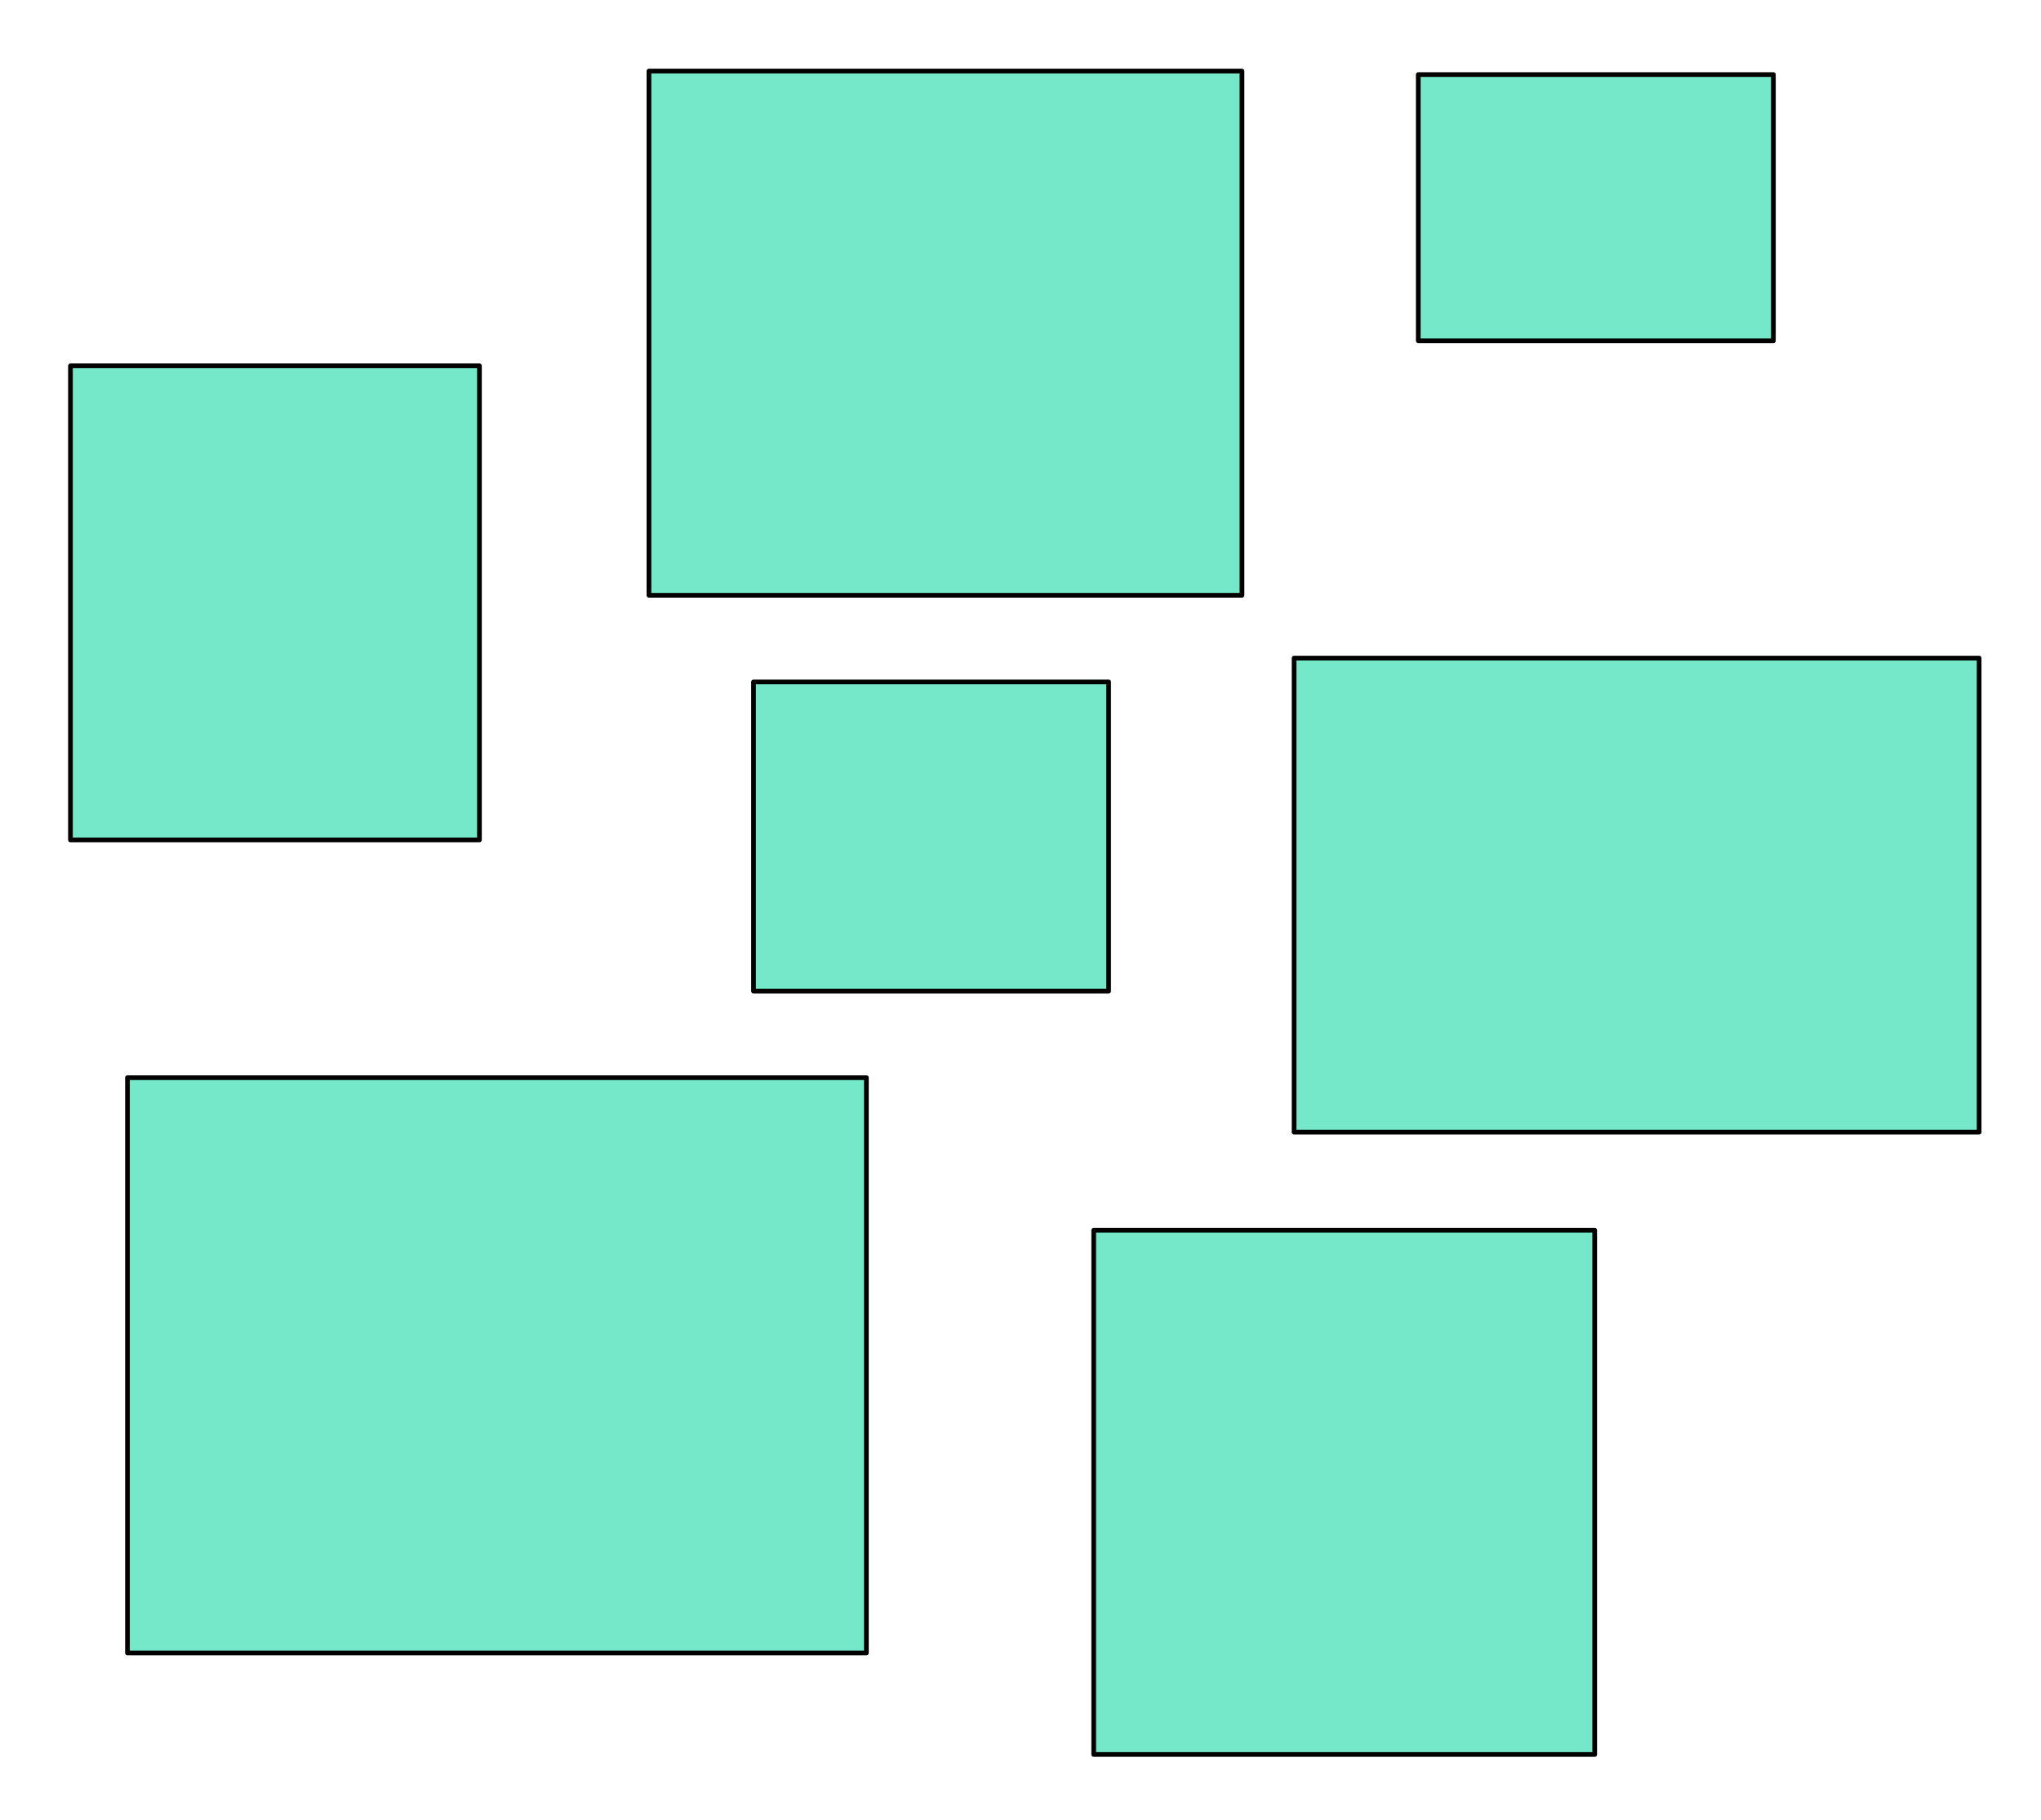
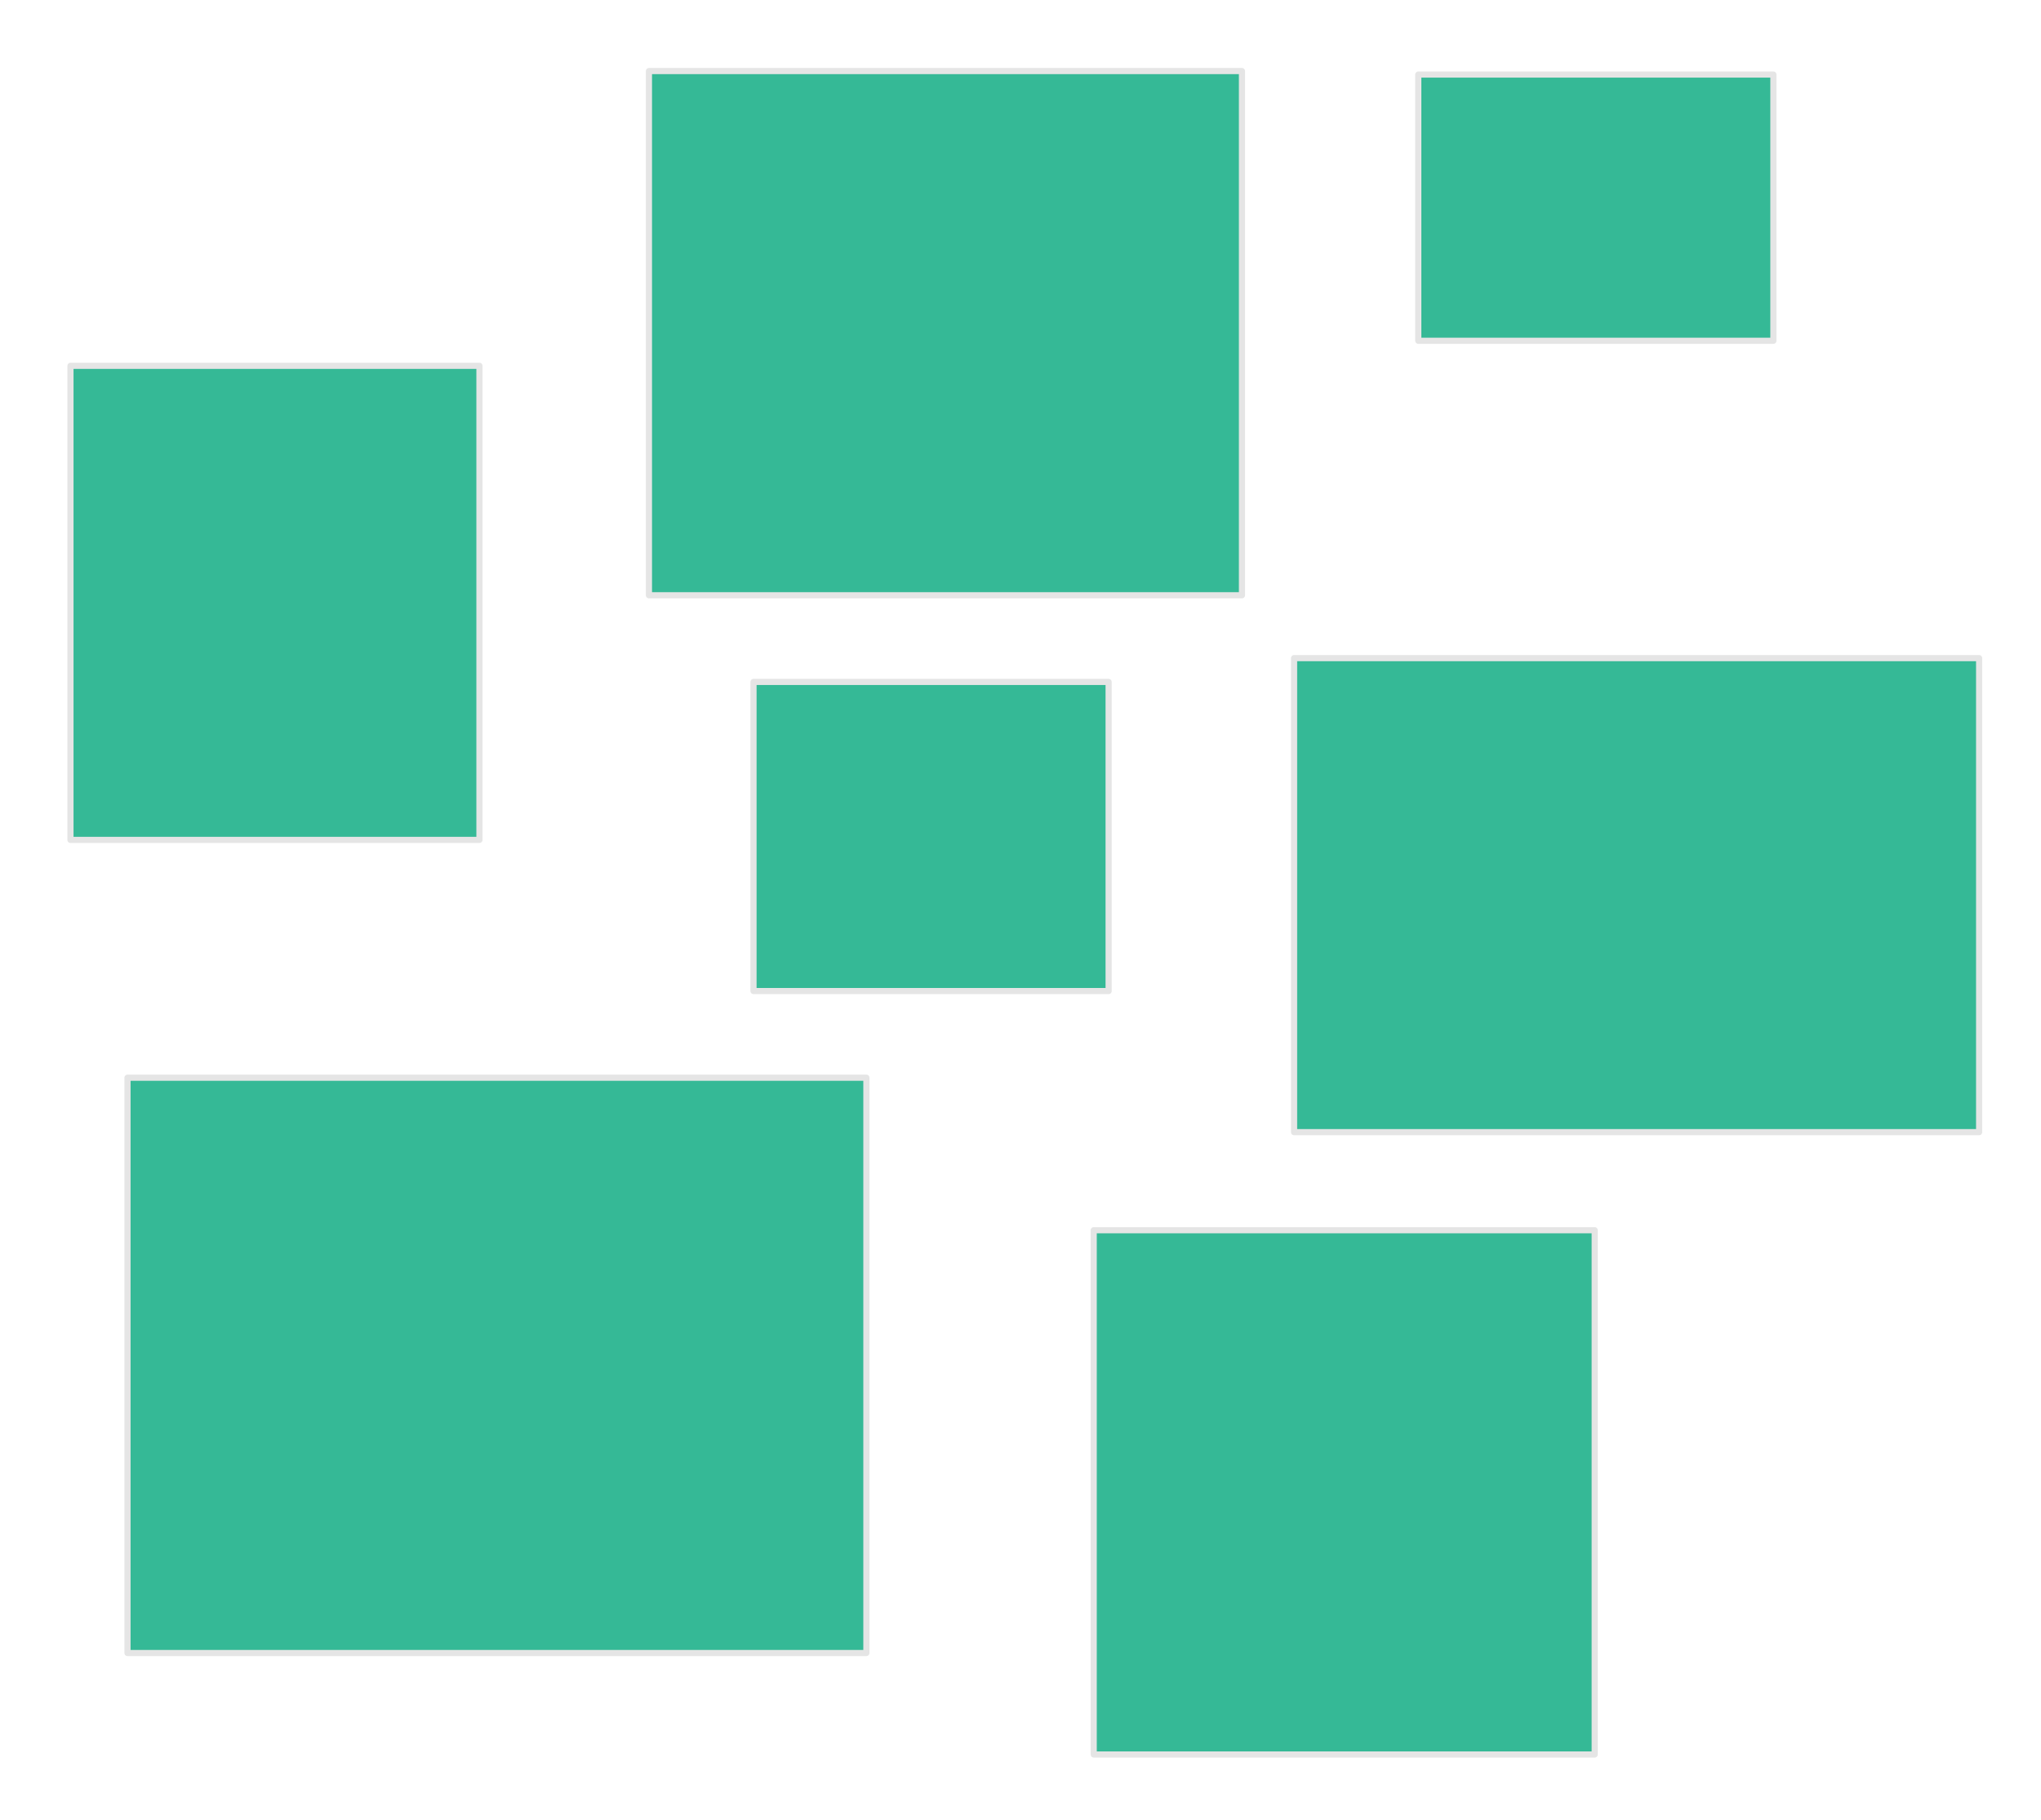
<svg xmlns="http://www.w3.org/2000/svg" width="332mm" height="296mm" viewBox="0 0 332 296" version="1.1" id="svg5">
  <defs id="defs2">
    <rect x="-396.864" y="120.357" width="93.549" height="78.204" id="rect961" />
    <rect x="-396.864" y="120.357" width="93.549" height="78.204" id="rect961-9" />
    <rect x="-396.864" y="120.357" width="93.549" height="78.204" id="rect961-7" />
    <rect x="-396.864" y="120.357" width="93.549" height="78.204" id="rect961-4" />
    <rect x="-396.864" y="120.357" width="93.549" height="78.204" id="rect961-0" />
    <rect x="-396.864" y="120.357" width="93.549" height="78.204" id="rect961-6" />
    <rect x="-396.864" y="120.357" width="93.549" height="78.204" id="rect961-06" />
    <rect x="-396.864" y="120.357" width="93.549" height="78.204" id="rect961-061" />
    <rect x="-396.864" y="120.357" width="93.549" height="78.204" id="rect961-47" />
    <rect x="-396.864" y="120.357" width="93.549" height="78.204" id="rect961-5" />
    <rect x="-396.864" y="120.357" width="93.549" height="78.204" id="rect961-78" />
    <rect x="-396.864" y="120.357" width="93.549" height="78.204" id="rect961-5-8" />
    <rect x="-396.864" y="120.357" width="93.549" height="78.204" id="rect961-4-3" />
    <rect x="-396.864" y="120.357" width="93.549" height="78.204" id="rect961-06-4" />
    <rect x="-396.864" y="120.357" width="93.549" height="78.204" id="rect2212" />
    <rect x="-396.864" y="120.357" width="93.549" height="78.204" id="rect2214" />
    <rect x="-396.864" y="120.357" width="93.549" height="78.204" id="rect2216" />
    <rect x="-396.864" y="120.357" width="93.549" height="78.204" id="rect2218" />
    <rect x="-396.864" y="120.357" width="93.549" height="78.204" id="rect961-6-6" />
    <rect x="-396.864" y="120.357" width="93.549" height="78.204" id="rect961-0-9" />
    <rect x="-396.864" y="120.357" width="93.549" height="78.204" id="rect961-47-6" />
    <rect x="-396.864" y="120.357" width="93.549" height="78.204" id="rect961-061-4" />
    <rect x="-396.864" y="120.357" width="93.549" height="78.204" id="rect961-9-5" />
  </defs>
  <g id="layer1">
-     <rect style="fill:#73e7c8;fill-opacity:0.988;stroke:#000000;stroke-width:0.765;stroke-linejoin:round;stroke-miterlimit:10;stroke-dasharray:none" id="rect363" width="120.194" height="93.57" x="20.738" y="175.28" />
-     <rect style="fill:#73e7c8;fill-opacity:0.988;stroke:#000000;stroke-width:0.765;stroke-linejoin:round;stroke-miterlimit:10;stroke-dasharray:none" id="rect1247" width="57.765" height="50.276" x="122.57" y="110.912" />
-     <rect style="fill:#73e7c8;fill-opacity:0.988;stroke:#000000;stroke-width:0.765;stroke-linejoin:round;stroke-miterlimit:10;stroke-dasharray:none" id="rect1249" width="66.528" height="77.101" x="11.462" y="59.5" />
-     <rect style="fill:#73e7c8;fill-opacity:0.988;stroke:#000000;stroke-width:0.765;stroke-linejoin:round;stroke-miterlimit:10;stroke-dasharray:none" id="rect1251" width="111.431" height="77.101" x="210.503" y="107.039" />
-     <rect style="fill:#73e7c8;fill-opacity:0.988;stroke:#000000;stroke-width:0.765;stroke-linejoin:round;stroke-miterlimit:10;stroke-dasharray:none" id="rect1253" width="57.765" height="43.294" x="230.704" y="12.128" />
-     <rect style="fill:#73e7c8;fill-opacity:0.988;stroke:#000000;stroke-width:0.765;stroke-linejoin:round;stroke-miterlimit:10;stroke-dasharray:none" id="rect1302" width="96.463" height="85.261" x="105.562" y="11.558" />
-     <rect style="fill:#73e7c8;fill-opacity:0.988;stroke:#000000;stroke-width:0.765;stroke-linejoin:round;stroke-miterlimit:10;stroke-dasharray:none" id="rect1304" width="81.496" height="85.261" x="177.908" y="200.092" />
+     <rect style="fill:#35b996;fill-opacity:1;stroke:#e5e5e5;stroke-width:1;stroke-linejoin:round;stroke-miterlimit:10;stroke-dasharray:none;stroke-opacity:1" id="rect363" width="120.194" height="93.57" x="20.738" y="175.28" />
+     <rect style="fill:#35b996;fill-opacity:1;stroke:#e5e5e5;stroke-width:1;stroke-linejoin:round;stroke-miterlimit:10;stroke-dasharray:none;stroke-opacity:1" id="rect1247" width="57.765" height="50.276" x="122.57" y="110.912" />
+     <rect style="fill:#35b996;fill-opacity:1;stroke:#e5e5e5;stroke-width:1;stroke-linejoin:round;stroke-miterlimit:10;stroke-dasharray:none;stroke-opacity:1" id="rect1249" width="66.528" height="77.101" x="11.462" y="59.5" />
+     <rect style="fill:#35b996;fill-opacity:1;stroke:#e5e5e5;stroke-width:1;stroke-linejoin:round;stroke-miterlimit:10;stroke-dasharray:none;stroke-opacity:1" id="rect1251" width="111.431" height="77.101" x="210.503" y="107.039" />
+     <rect style="fill:#35b996;fill-opacity:1;stroke:#e5e5e5;stroke-width:1;stroke-linejoin:round;stroke-miterlimit:10;stroke-dasharray:none;stroke-opacity:1" id="rect1253" width="57.765" height="43.294" x="230.704" y="12.128" />
+     <rect style="fill:#35b996;fill-opacity:1;stroke:#e5e5e5;stroke-width:1;stroke-linejoin:round;stroke-miterlimit:10;stroke-dasharray:none;stroke-opacity:1" id="rect1302" width="96.463" height="85.261" x="105.562" y="11.558" />
+     <rect style="fill:#35b996;fill-opacity:1;stroke:#e5e5e5;stroke-width:1;stroke-linejoin:round;stroke-miterlimit:10;stroke-dasharray:none;stroke-opacity:1" id="rect1304" width="81.496" height="85.261" x="177.908" y="200.092" />
  </g>
</svg>
